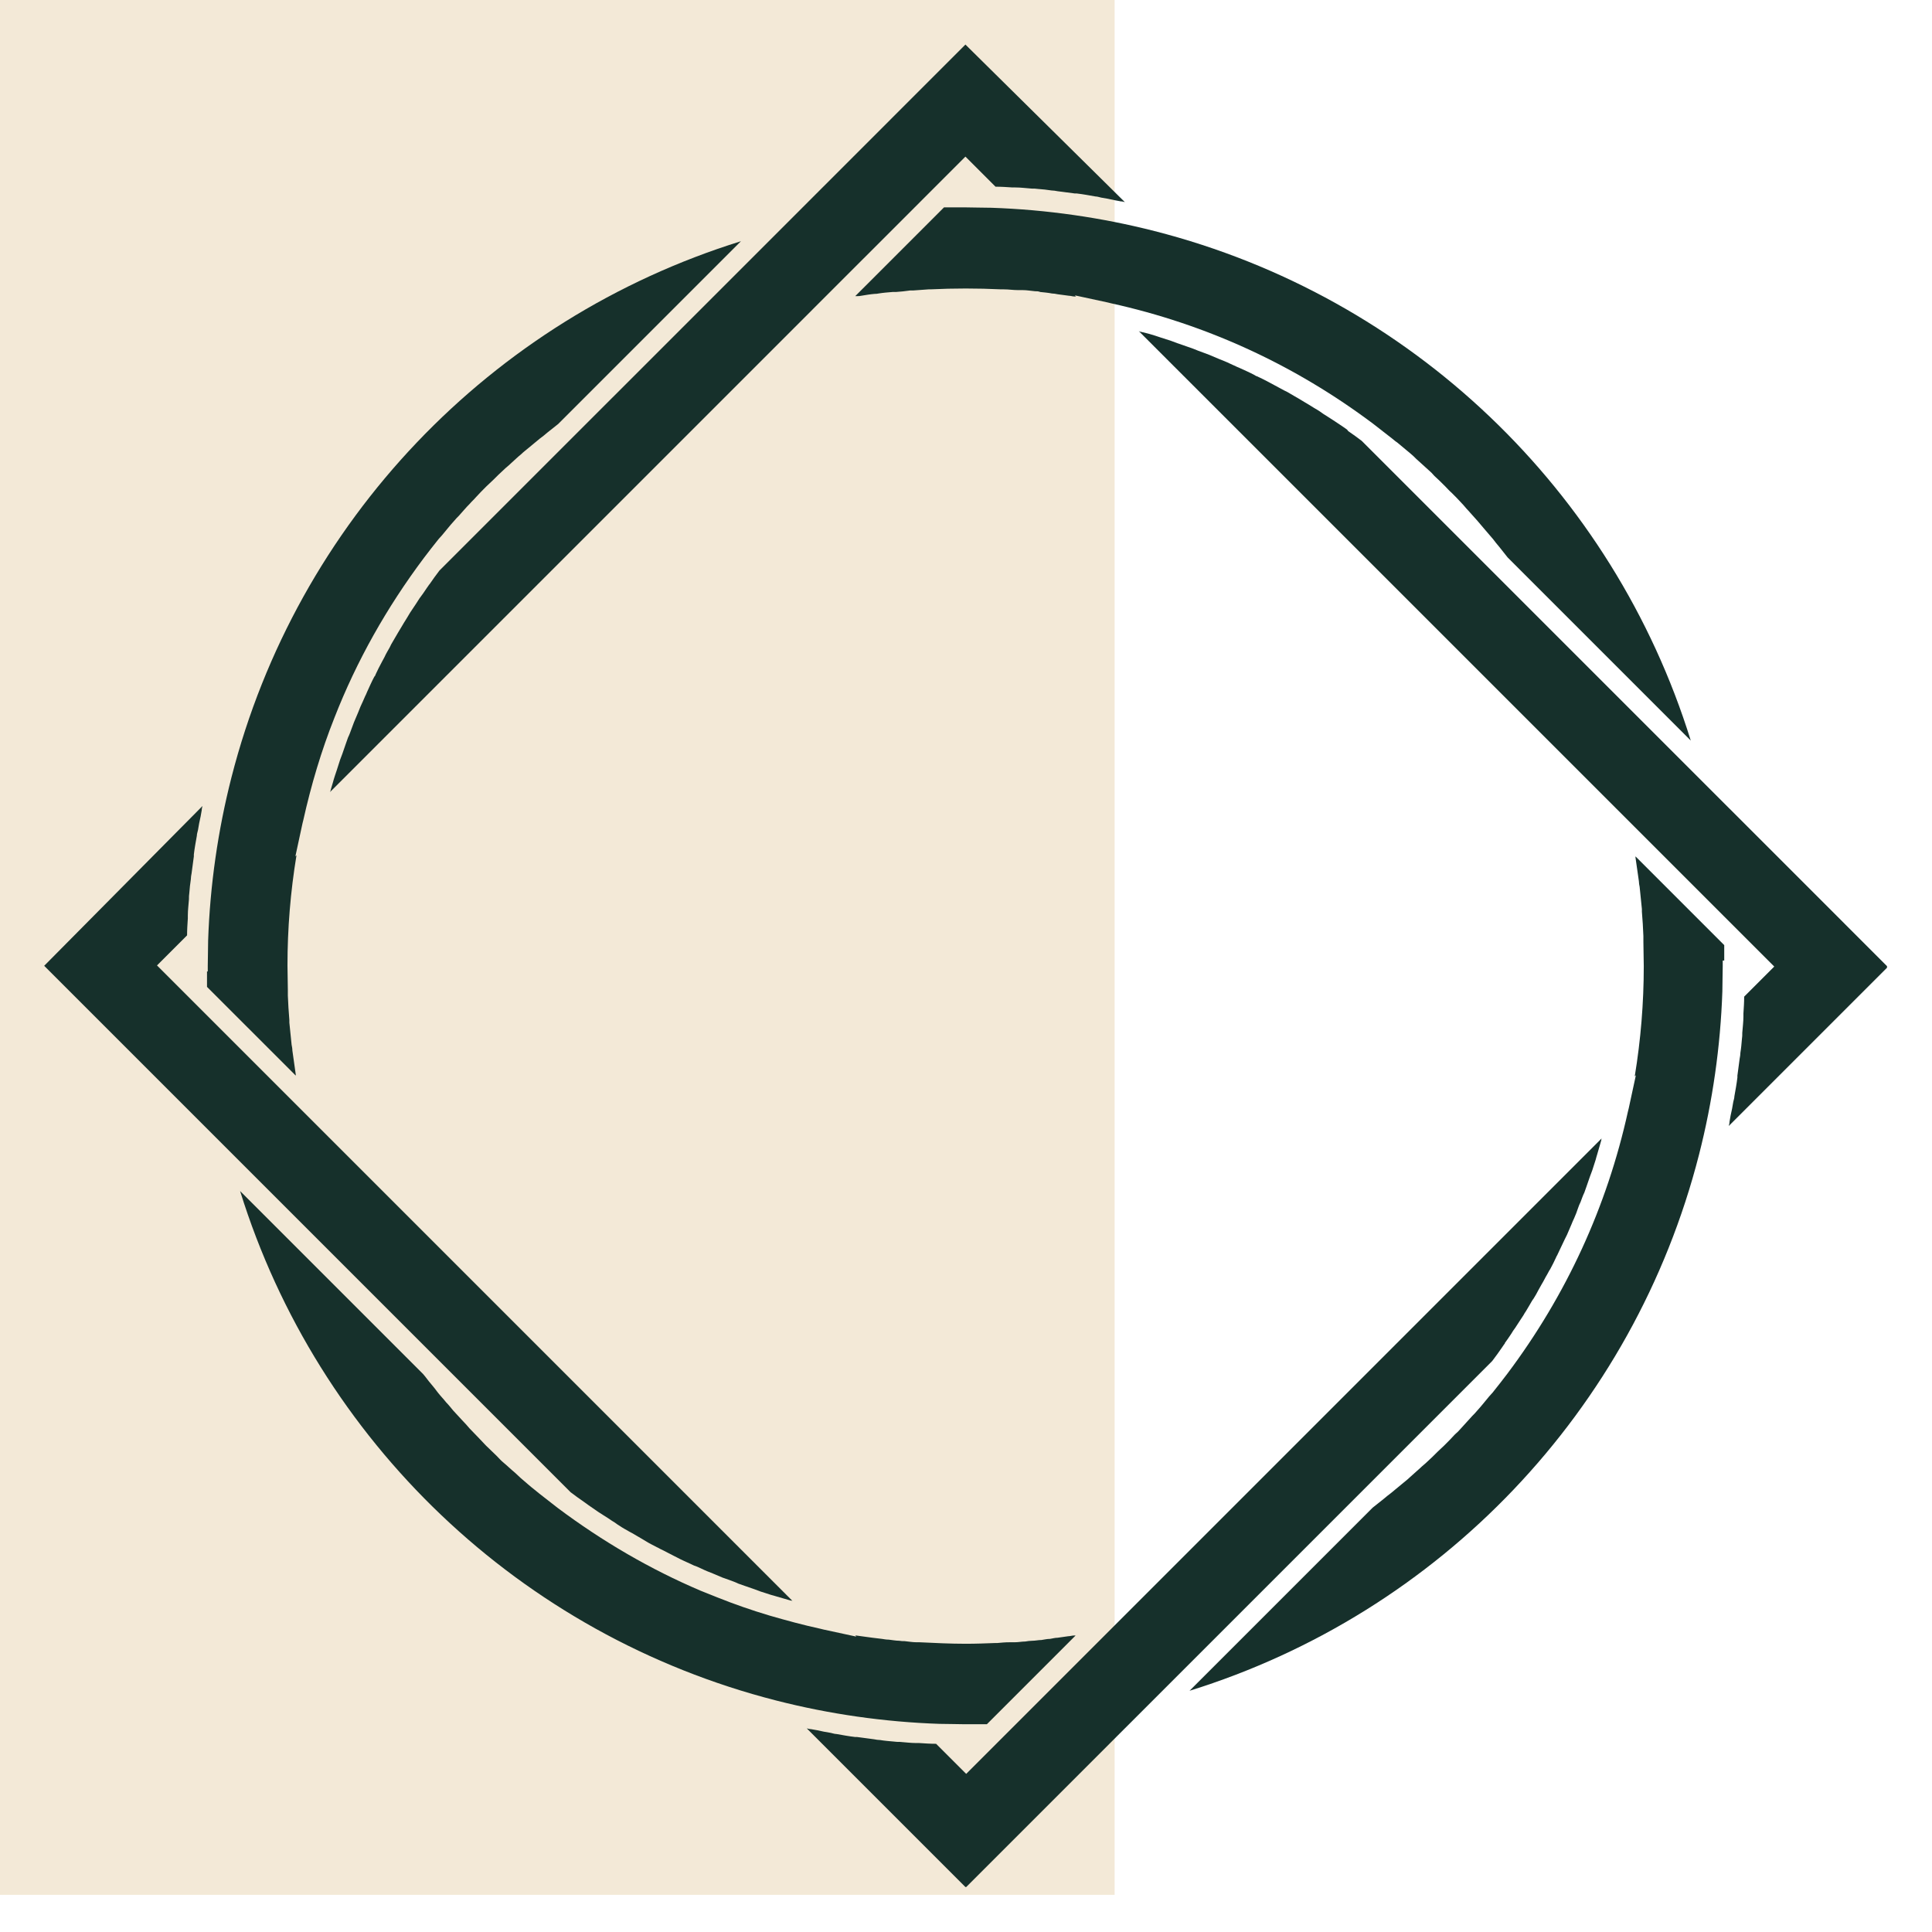
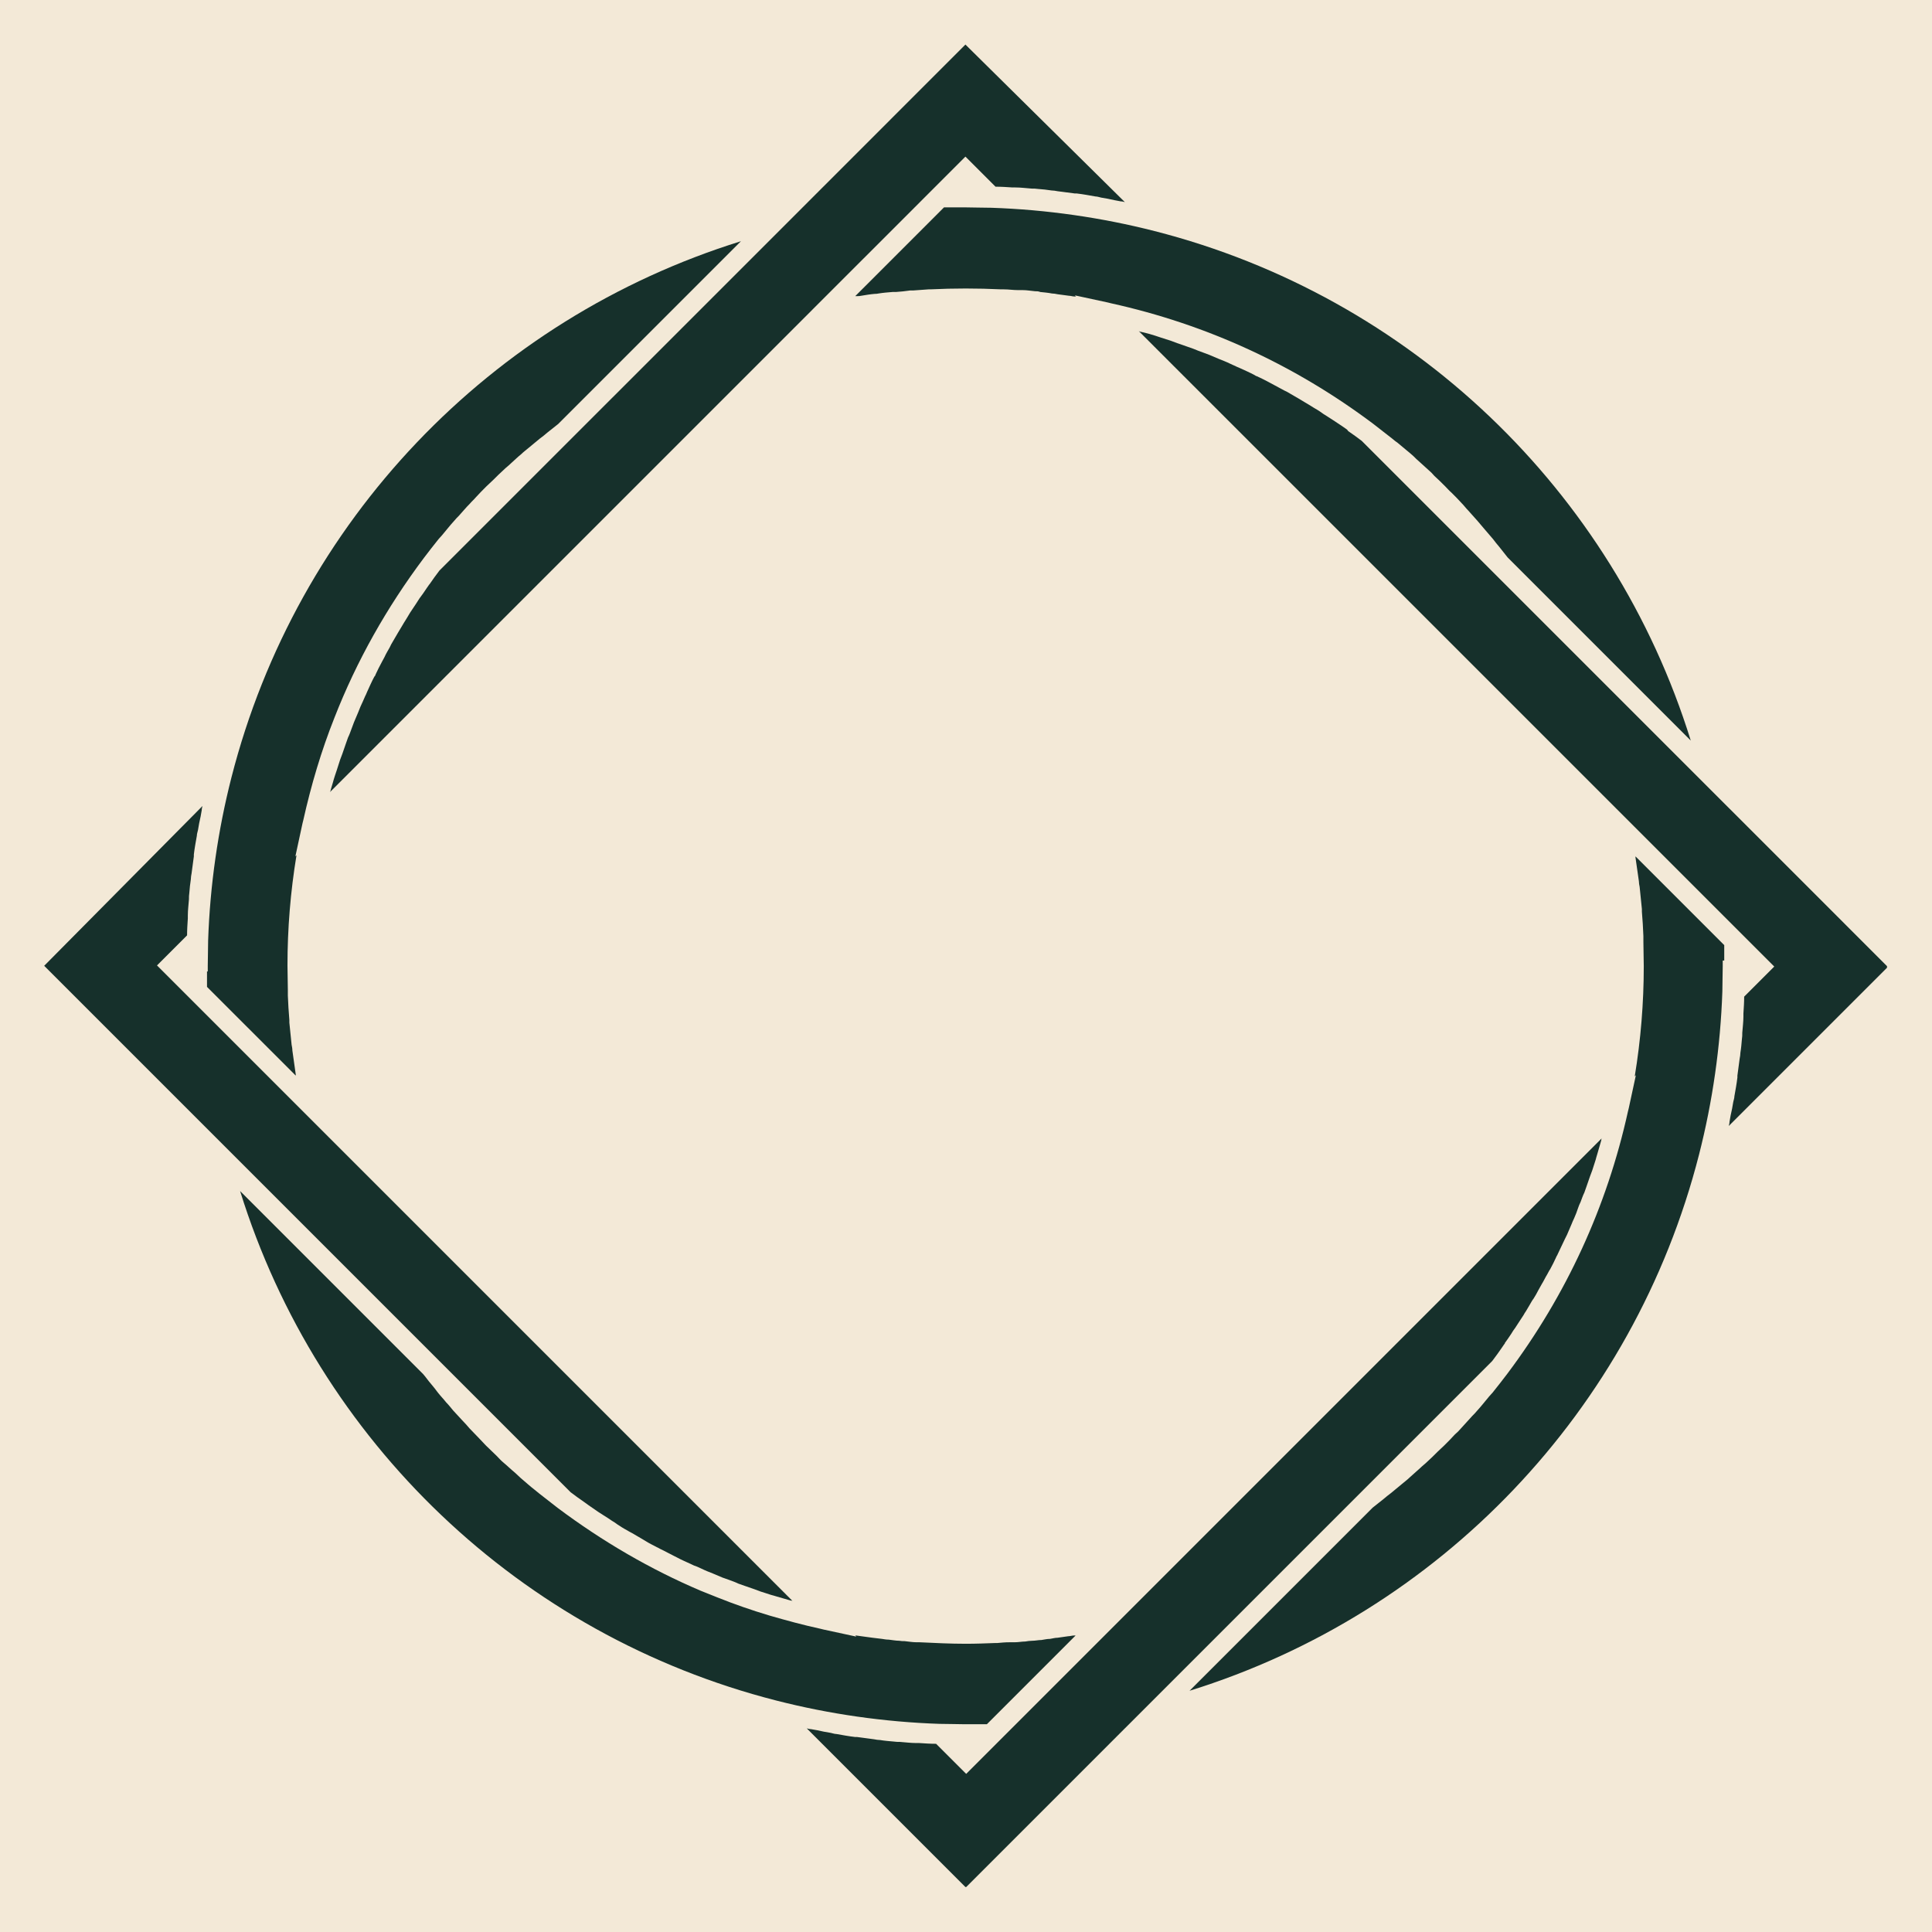
<svg xmlns="http://www.w3.org/2000/svg" zoomAndPan="magnify" viewBox="330 15 780 780" preserveAspectRatio="xMidYMid meet" version="1.0">
-   <rect width="100%" height="100%" fill="#F3E9D7" />
+   <rect x="330" y="15" width="780" height="780" fill="#F3E9D7" />
  <defs>
    <clipPath id="eecf277621">
      <path d="M 655 474 L 977 474 L 977 776.84 L 655 776.84 Z M 655 474 " clip-rule="nonzero" />
    </clipPath>
    <clipPath id="3f7b66c7f1">
      <path d="M 347.84 340 L 650 340 L 650 662 L 347.84 662 Z M 347.84 340 " clip-rule="nonzero" />
    </clipPath>
    <clipPath id="6be131a772">
      <path d="M 789 148 L 1091.84 148 L 1091.84 470 L 789 470 Z M 789 148 " clip-rule="nonzero" />
    </clipPath>
    <clipPath id="667fcd22bf">
      <path d="M 463 32.84 L 785 32.84 L 785 335 L 463 335 Z M 463 32.84 " clip-rule="nonzero" />
    </clipPath>
  </defs>
  <g clip-path="url(#eecf277621)">
    <path fill="#16302B" d="M 937.465 557.34 C 938.375 556.125 939.285 554.758 940.195 553.391 C 940.652 552.633 941.109 551.875 941.715 551.113 C 942.473 549.898 943.234 548.836 943.992 547.621 C 944.449 546.863 945.055 546.105 945.512 545.195 C 946.27 544.133 946.875 542.918 947.637 541.703 C 948.09 540.941 948.547 540.031 949.152 539.273 C 949.914 538.059 950.52 536.996 951.129 535.781 C 951.582 535.023 952.039 534.113 952.492 533.352 C 953.254 532.137 953.859 530.773 954.617 529.559 C 955.074 528.797 955.379 528.039 955.832 527.434 C 956.742 525.762 957.504 524.246 958.262 522.574 C 958.414 522.117 958.719 521.816 958.871 521.359 C 959.781 519.387 960.844 517.262 961.754 515.289 C 962.059 514.68 962.359 514.074 962.664 513.465 C 963.273 512.102 963.879 510.582 964.484 509.215 C 964.789 508.457 965.094 507.695 965.547 506.785 C 966.156 505.422 966.613 504.207 967.066 502.84 C 967.371 501.93 967.676 501.168 968.129 500.258 C 968.586 499.043 969.039 497.68 969.648 496.465 C 969.953 495.551 970.254 494.793 970.559 493.883 C 971.016 492.516 971.469 491.301 971.926 489.938 C 972.227 489.176 972.531 488.266 972.836 487.508 C 973.293 486.141 973.746 484.621 974.203 483.258 C 974.355 482.496 974.656 481.738 974.809 481.129 C 975.418 479.156 975.871 477.336 976.48 475.363 C 976.48 475.059 976.48 474.906 976.629 474.602 L 789.301 661.934 L 720.074 731.16 L 707.93 719.016 C 705.652 719.016 703.375 718.863 701.098 718.711 C 700.645 718.711 700.34 718.711 699.883 718.711 C 697.758 718.711 695.48 718.406 693.355 718.254 C 692.445 718.254 691.688 718.254 690.777 718.105 C 688.953 717.953 687.133 717.801 685.312 717.496 C 684.551 717.496 683.641 717.344 682.883 717.191 C 680.605 716.891 678.328 716.586 676.051 716.281 C 675.746 716.281 675.441 716.281 675.293 716.281 C 672.711 715.977 670.281 715.523 667.699 715.066 C 666.941 715.066 666.184 714.766 665.422 714.613 C 663.602 714.309 661.781 714.004 659.957 713.551 C 659.047 713.398 658.289 713.246 657.379 713.094 C 656.77 713.094 656.316 712.941 655.707 712.789 L 719.922 777.004 L 932.453 564.473 C 933.82 562.652 935.188 560.828 936.402 559.008 C 936.855 558.402 937.16 557.793 937.617 557.34 Z M 937.465 557.34 " fill-opacity="1" fill-rule="nonzero" />
  </g>
  <path fill="#16302B" d="M 725.844 711.121 C 725.996 711.121 726.148 711.121 726.301 711.121 C 726.754 711.121 727.363 711.121 727.816 711.121 C 727.969 711.121 728.121 711.121 728.426 711.121 L 764.25 675.293 C 764.098 675.293 763.797 675.293 763.645 675.293 C 762.883 675.293 761.973 675.598 761.215 675.598 C 759.848 675.75 758.332 676.051 756.965 676.203 C 755.902 676.203 754.992 676.508 753.93 676.66 C 752.715 676.66 751.5 676.965 750.438 677.117 C 749.223 677.117 748.008 677.418 746.793 677.418 C 745.883 677.418 744.82 677.57 743.91 677.723 C 742.543 677.723 741.176 678.027 739.656 678.027 C 738.898 678.027 738.293 678.027 737.531 678.027 C 735.863 678.027 734.191 678.18 732.676 678.328 C 732.371 678.328 732.066 678.328 731.914 678.328 C 727.969 678.48 723.871 678.633 719.922 678.633 C 713.699 678.633 707.477 678.328 701.25 678.027 C 700.797 678.027 700.492 678.027 700.035 678.027 C 698.367 678.027 696.848 677.723 695.18 677.57 C 694.418 677.57 693.812 677.57 693.055 677.418 C 691.688 677.418 690.168 677.117 688.801 676.965 C 687.891 676.965 686.98 676.812 686.07 676.66 C 684.855 676.508 683.488 676.355 682.273 676.203 C 681.211 676.055 679.996 675.902 678.934 675.75 C 677.871 675.598 676.809 675.445 675.594 675.293 C 675.594 675.293 675.293 675.293 675.293 675.293 L 675.746 675.75 L 662.387 672.863 L 661.172 672.562 C 654.191 671.043 647.512 669.223 640.68 667.246 C 633.543 665.121 626.562 662.695 619.73 659.961 C 612.898 657.23 615.176 658.141 612.898 657.23 C 592.555 648.574 573.277 637.34 555.211 623.832 C 552.629 621.855 550.203 619.883 547.621 617.91 C 547.012 617.453 546.559 617 545.949 616.543 C 543.977 615.027 542.156 613.355 540.184 611.688 C 539.422 610.926 538.664 610.32 537.906 609.562 C 536.234 608.195 534.715 606.676 533.047 605.309 C 532.137 604.551 531.379 603.641 530.465 602.73 C 529.102 601.363 527.582 599.996 526.215 598.629 C 525.305 597.719 524.395 596.656 523.484 595.746 C 522.117 594.379 520.902 593.012 519.535 591.648 C 518.625 590.586 517.715 589.523 516.652 588.461 C 515.438 587.094 514.223 585.879 513.008 584.512 C 512.098 583.449 511.188 582.234 510.125 581.172 C 509.062 579.805 507.848 578.59 506.785 577.227 C 505.875 576.012 504.961 574.797 503.898 573.582 C 502.836 572.367 501.926 571 500.863 569.785 L 426.934 495.855 C 458.355 596.961 540.031 675.141 643.41 701.555 C 664.816 707.023 686.98 710.211 709.297 710.969 C 713.242 710.969 716.43 711.121 719.469 711.121 C 722.504 711.121 723.414 711.121 725.539 711.121 Z M 725.844 711.121 " fill-opacity="1" fill-rule="nonzero" />
  <path fill="#16302B" d="M 413.574 407.199 C 413.574 407.352 413.574 407.656 413.574 407.809 C 413.574 408.414 413.574 408.871 413.574 409.477 C 413.574 409.781 413.574 410.086 413.574 410.234 C 413.574 410.844 413.574 411.301 413.574 411.906 C 413.574 412.211 413.574 412.512 413.574 412.664 C 413.574 412.969 413.574 413.121 413.574 413.426 L 449.402 449.25 C 449.402 449.098 449.402 448.949 449.402 448.797 C 448.945 445.609 448.488 442.418 448.035 439.078 C 448.035 438.32 447.883 437.562 447.73 436.801 C 447.426 433.766 447.125 430.73 446.82 427.848 C 446.82 427.543 446.82 427.238 446.82 426.785 C 446.516 423.445 446.363 420.254 446.211 416.914 C 446.211 416.156 446.211 415.398 446.211 414.641 C 446.211 411.301 446.062 407.961 446.062 404.77 C 446.062 389.895 447.273 375.016 449.703 360.293 L 449.25 360.746 L 452.133 347.387 L 452.438 346.172 C 455.625 331.902 459.723 318.09 465.035 304.73 C 473.992 281.805 486.137 260.25 501.168 240.211 C 503.141 237.629 505.113 235.051 507.086 232.621 C 507.543 232.164 508 231.559 508.453 231.102 C 510.125 229.129 511.641 227.156 513.312 225.332 C 513.918 224.574 514.68 223.816 515.285 223.207 C 516.805 221.539 518.168 219.867 519.688 218.352 C 520.445 217.441 521.359 216.68 522.117 215.77 C 523.484 214.25 524.848 212.887 526.367 211.367 C 527.277 210.457 528.188 209.699 529.102 208.785 C 530.465 207.422 531.832 206.055 533.352 204.688 C 534.262 203.777 535.324 203.02 536.234 202.105 C 537.602 200.891 538.969 199.527 540.484 198.312 C 541.395 197.402 542.457 196.641 543.523 195.73 C 545.039 194.516 546.406 193.301 547.926 192.086 C 548.988 191.328 549.898 190.57 550.961 189.66 C 552.477 188.445 553.844 187.383 555.363 186.168 L 596.957 144.57 L 629.141 112.387 C 528.039 143.812 449.855 225.484 423.441 328.867 C 417.977 350.273 414.789 372.438 414.027 394.75 C 414.027 398.699 413.879 401.887 413.879 404.922 C 413.879 407.961 413.879 406.441 413.879 407.199 Z M 413.574 407.199 " fill-opacity="1" fill-rule="nonzero" />
  <path fill="#16302B" d="M 713.699 98.727 C 713.547 98.727 713.395 98.727 713.242 98.727 C 712.789 98.727 712.18 98.727 711.727 98.727 C 711.574 98.727 711.422 98.727 711.117 98.727 L 675.293 134.551 C 675.594 134.551 675.898 134.551 676.203 134.551 C 676.656 134.551 677.113 134.551 677.719 134.402 C 679.543 134.098 681.363 133.793 683.184 133.641 C 683.641 133.641 684.098 133.641 684.703 133.488 C 686.523 133.188 688.5 133.035 690.32 132.883 C 690.777 132.883 691.23 132.883 691.688 132.883 C 693.66 132.73 695.48 132.578 697.457 132.273 C 697.91 132.273 698.215 132.273 698.668 132.273 C 700.797 132.125 702.77 131.973 704.895 131.82 C 705.199 131.82 705.348 131.82 705.652 131.82 C 715.066 131.363 724.629 131.363 734.191 131.82 C 734.496 131.82 734.953 131.82 735.254 131.82 C 737.23 131.82 739.051 132.125 741.023 132.125 C 741.633 132.125 742.238 132.125 742.848 132.125 C 744.516 132.125 746.188 132.426 747.855 132.578 C 748.613 132.578 749.223 132.578 749.98 132.883 C 751.5 133.035 753.168 133.188 754.688 133.488 C 755.445 133.488 756.207 133.641 756.965 133.793 C 758.48 133.945 760 134.25 761.52 134.402 C 762.277 134.402 763.035 134.703 763.797 134.703 C 763.949 134.703 764.098 134.703 764.402 134.703 L 763.949 134.25 L 777.305 137.133 L 778.52 137.438 C 817.082 145.938 852.754 162.332 884.484 186.168 C 887.062 188.141 889.492 190.113 892.074 192.086 C 892.68 192.543 893.289 193.148 894.047 193.605 C 895.867 195.125 897.691 196.641 899.512 198.16 C 900.27 198.766 901.031 199.527 901.789 200.285 C 903.461 201.805 904.977 203.168 906.648 204.688 C 907.559 205.445 908.316 206.207 909.074 207.117 C 910.594 208.484 912.113 210 913.48 211.367 C 914.391 212.277 915.148 213.188 916.059 213.949 C 917.426 215.312 918.793 216.68 920.156 218.199 C 921.07 219.109 921.828 220.172 922.738 221.082 C 923.953 222.449 925.32 223.969 926.535 225.332 C 927.445 226.395 928.203 227.309 929.113 228.371 C 930.328 229.734 931.543 231.254 932.758 232.621 C 933.516 233.684 934.43 234.746 935.188 235.656 C 936.402 237.176 937.465 238.539 938.68 240.059 L 1012.609 313.988 C 981.184 212.887 899.512 134.703 796.129 108.289 C 774.727 102.824 752.562 99.637 730.246 98.879 C 726.301 98.879 723.109 98.727 720.074 98.727 C 717.039 98.727 716.129 98.727 714.004 98.727 Z M 713.699 98.727 " fill-opacity="1" fill-rule="nonzero" />
  <path fill="#16302B" d="M 1026.121 402.797 C 1026.121 402.645 1026.121 402.344 1026.121 402.191 C 1026.121 401.582 1026.121 401.129 1026.121 400.52 C 1026.121 400.219 1026.121 399.914 1026.121 399.762 C 1026.121 399.152 1026.121 398.699 1026.121 398.09 C 1026.121 397.789 1026.121 397.484 1026.121 397.332 C 1026.121 397.027 1026.121 396.879 1026.121 396.574 L 990.293 360.746 C 990.293 360.898 990.293 361.051 990.293 361.203 C 990.75 364.391 991.203 367.578 991.66 370.766 C 991.66 371.523 991.812 372.285 991.965 373.043 C 992.266 376.078 992.57 379.117 992.875 382 C 992.875 382.305 992.875 382.605 992.875 383.062 C 993.18 386.402 993.328 389.59 993.48 392.93 C 993.48 393.688 993.48 394.449 993.48 395.207 C 993.48 398.547 993.633 401.887 993.633 405.074 C 993.633 419.953 992.418 434.828 989.988 449.555 L 990.445 449.098 L 987.562 462.457 L 987.258 463.672 C 978.758 502.23 962.359 537.906 938.527 569.637 C 936.555 572.215 934.578 574.797 932.605 577.227 C 932.152 577.68 931.695 578.289 931.238 578.742 C 929.57 580.719 928.051 582.691 926.383 584.512 C 925.773 585.27 925.168 585.879 924.41 586.637 C 922.891 588.309 921.371 589.977 919.855 591.648 C 919.094 592.559 918.336 593.316 917.426 594.074 C 916.059 595.594 914.543 597.113 913.176 598.48 C 912.266 599.391 911.352 600.148 910.441 601.059 C 909.074 602.426 907.711 603.793 906.191 605.156 C 905.281 606.07 904.219 606.828 903.309 607.738 C 901.941 608.953 900.422 610.32 899.059 611.535 C 898.145 612.445 897.082 613.203 896.02 614.113 C 894.504 615.328 893.137 616.543 891.617 617.758 C 890.555 618.516 889.492 619.43 888.582 620.188 C 887.062 621.402 885.699 622.465 884.18 623.68 L 810.25 697.609 C 911.352 666.184 989.535 584.512 1015.949 481.129 C 1021.414 459.727 1024.602 437.562 1025.363 415.246 C 1025.363 411.301 1025.512 408.109 1025.512 405.074 C 1025.512 402.039 1025.512 403.559 1025.512 402.797 Z M 1026.121 402.797 " fill-opacity="1" fill-rule="nonzero" />
  <g clip-path="url(#3f7b66c7f1)">
    <path fill="#16302B" d="M 567.508 622.617 C 568.875 623.527 570.09 624.438 571.453 625.348 C 572.215 625.805 572.82 626.258 573.578 626.715 C 574.793 627.473 576.008 628.234 577.07 628.992 C 577.832 629.449 578.59 629.902 579.348 630.512 C 580.562 631.27 581.625 632.027 582.84 632.637 C 583.598 633.09 584.359 633.547 585.27 634 C 586.484 634.762 587.699 635.367 588.914 636.129 C 589.672 636.582 590.43 637.039 591.188 637.492 C 592.402 638.254 593.77 638.859 595.137 639.617 C 595.895 639.922 596.504 640.379 597.262 640.68 C 598.934 641.594 600.602 642.352 602.27 643.262 C 602.574 643.414 602.879 643.566 603.184 643.719 C 605.156 644.781 607.281 645.691 609.254 646.602 C 609.863 646.906 610.469 647.207 611.078 647.359 C 612.594 647.969 613.961 648.727 615.48 649.336 C 616.238 649.637 616.996 649.941 617.758 650.246 C 619.121 650.852 620.336 651.309 621.703 651.914 C 622.613 652.219 623.371 652.523 624.285 652.824 C 625.5 653.281 626.863 653.738 628.078 654.344 C 628.988 654.648 629.75 654.953 630.66 655.254 C 632.027 655.711 633.242 656.164 634.605 656.621 C 635.367 656.926 636.277 657.227 637.035 657.531 C 638.402 657.988 639.922 658.441 641.285 658.898 C 642.047 659.051 642.805 659.355 643.41 659.504 C 645.387 660.113 647.207 660.566 649.18 661.176 C 649.484 661.176 649.637 661.176 649.938 661.328 L 462.609 473.996 L 393.383 404.77 L 405.527 392.625 C 405.527 390.348 405.68 388.07 405.832 385.797 C 405.832 385.34 405.832 385.035 405.832 384.582 C 405.832 382.457 406.137 380.18 406.285 378.055 C 406.285 377.141 406.285 376.383 406.438 375.473 C 406.59 373.648 406.742 371.828 407.047 370.008 C 407.047 369.246 407.199 368.336 407.348 367.578 C 407.652 365.301 407.957 363.023 408.262 360.746 C 408.262 360.441 408.262 360.141 408.262 359.988 C 408.562 357.406 409.02 354.977 409.477 352.398 C 409.477 351.637 409.777 350.879 409.93 350.121 C 410.234 348.297 410.539 346.477 410.992 344.656 C 411.145 343.742 411.297 342.984 411.449 342.074 C 411.449 341.469 411.602 341.012 411.754 340.402 L 347.84 404.922 L 560.371 617.453 C 562.195 618.82 564.016 620.188 565.836 621.402 C 566.445 621.855 566.898 622.16 567.508 622.617 Z M 567.508 622.617 " fill-opacity="1" fill-rule="nonzero" />
  </g>
  <g clip-path="url(#6be131a772)">
    <path fill="#16302B" d="M 873.855 188.445 C 873.402 188.141 872.793 187.684 872.34 187.383 C 870.973 186.473 869.605 185.559 868.238 184.648 C 867.48 184.195 866.875 183.738 866.113 183.281 C 864.898 182.523 863.684 181.766 862.473 180.855 C 861.711 180.398 860.953 179.941 860.195 179.488 C 858.98 178.727 857.766 177.969 856.703 177.363 C 855.941 176.906 855.184 176.453 854.426 175.996 C 853.211 175.238 851.996 174.629 850.781 173.871 C 850.023 173.414 849.262 172.961 848.504 172.656 C 847.137 171.898 845.926 171.289 844.559 170.531 C 843.949 170.227 843.191 169.773 842.586 169.469 C 840.914 168.559 839.094 167.645 837.422 166.887 C 837.117 166.887 836.816 166.582 836.512 166.434 C 834.539 165.371 832.414 164.457 830.438 163.547 C 829.832 163.242 829.227 163.094 828.77 162.789 C 827.25 162.18 825.887 161.422 824.367 160.816 C 823.609 160.512 822.848 160.207 822.09 159.902 C 820.723 159.297 819.508 158.84 818.145 158.234 C 817.383 157.93 816.473 157.629 815.715 157.324 C 814.5 156.867 813.133 156.414 811.766 155.805 C 810.855 155.5 810.098 155.199 809.188 154.895 C 807.82 154.438 806.605 153.984 805.238 153.527 C 804.48 153.227 803.57 152.922 802.809 152.617 C 801.445 152.16 799.926 151.707 798.559 151.25 C 797.801 150.949 797.043 150.797 796.281 150.492 C 794.461 149.887 792.641 149.43 790.664 148.973 C 790.363 148.973 790.059 148.82 789.754 148.672 L 977.086 336 C 977.086 336 989.688 348.602 989.688 348.602 L 1025.816 384.734 C 1025.816 384.734 1046.312 405.227 1046.312 405.227 L 1034.168 417.371 C 1034.168 419.648 1034.016 421.926 1033.863 424.203 C 1033.863 424.656 1033.863 424.961 1033.863 425.418 C 1033.863 427.543 1033.559 429.82 1033.406 431.945 C 1033.406 432.855 1033.406 433.613 1033.254 434.527 C 1033.102 436.348 1032.953 438.168 1032.648 439.992 C 1032.648 440.75 1032.496 441.66 1032.344 442.418 C 1032.039 444.695 1031.738 446.973 1031.434 449.25 C 1031.434 449.555 1031.434 449.859 1031.434 450.012 C 1031.129 452.59 1030.676 455.02 1030.219 457.602 C 1030.219 458.359 1029.914 459.117 1029.766 459.879 C 1029.461 461.699 1029.156 463.52 1028.699 465.344 C 1028.551 466.254 1028.398 467.012 1028.246 467.922 C 1028.246 468.531 1028.094 468.984 1027.941 469.594 L 1092.156 405.379 L 1028.398 341.617 C 1028.398 341.617 1027.941 341.164 1027.941 341.164 L 879.777 193 C 877.957 191.633 876.133 190.266 874.312 189.051 Z M 873.855 188.445 " fill-opacity="1" fill-rule="nonzero" />
  </g>
  <g clip-path="url(#667fcd22bf)">
    <path fill="#16302B" d="M 503.293 250.988 C 502.988 251.445 502.535 252.051 502.23 252.508 C 501.32 253.875 500.406 255.238 499.344 256.605 C 498.891 257.363 498.434 257.973 497.98 258.73 C 497.219 259.945 496.309 261.16 495.551 262.375 C 495.094 263.133 494.641 263.895 494.184 264.652 C 493.426 265.867 492.664 267.082 492.059 268.145 C 491.602 268.902 491.148 269.66 490.691 270.422 C 489.934 271.637 489.324 272.852 488.566 274.062 C 488.113 274.824 487.656 275.582 487.352 276.34 C 486.594 277.707 485.836 278.922 485.227 280.289 C 484.922 280.895 484.469 281.656 484.164 282.262 C 483.254 283.934 482.344 285.754 481.582 287.422 C 481.582 287.727 481.281 288.031 481.129 288.184 C 480.066 290.156 479.156 292.281 478.242 294.254 C 477.941 294.863 477.789 295.469 477.484 295.926 C 476.879 297.441 476.117 298.961 475.512 300.328 C 475.207 301.086 474.902 301.844 474.602 302.605 C 473.992 303.969 473.539 305.184 472.93 306.551 C 472.629 307.309 472.324 308.223 472.02 308.98 C 471.562 310.195 471.109 311.562 470.5 312.773 C 470.199 313.688 469.895 314.445 469.59 315.355 C 469.137 316.723 468.68 317.938 468.227 319.305 C 467.922 320.062 467.617 320.973 467.312 321.73 C 466.859 323.098 466.402 324.617 465.949 325.984 C 465.645 326.742 465.492 327.5 465.188 328.258 C 464.582 330.082 464.125 332.055 463.52 333.875 C 463.52 334.18 463.367 334.484 463.215 334.789 L 650.547 147.457 C 650.547 147.457 663.148 134.855 663.148 134.855 L 699.277 98.727 L 719.77 78.23 L 731.914 90.375 C 734.191 90.375 736.469 90.527 738.746 90.68 C 739.203 90.68 739.508 90.68 739.961 90.68 C 742.086 90.68 744.363 90.984 746.488 91.137 C 747.398 91.137 748.16 91.137 749.07 91.285 C 750.891 91.438 752.715 91.59 754.535 91.895 C 755.293 91.895 756.207 92.047 756.965 92.199 C 759.242 92.5 761.52 92.805 763.949 93.109 C 764.25 93.109 764.402 93.109 764.707 93.109 C 767.289 93.414 769.715 93.867 772.297 94.324 C 773.055 94.324 773.816 94.625 774.574 94.777 C 776.395 95.082 778.219 95.387 780.039 95.84 C 780.797 95.992 781.707 96.145 782.469 96.297 C 783.074 96.297 783.531 96.449 784.137 96.602 L 719.77 32.992 L 656.012 96.754 C 656.012 96.754 653.887 98.879 653.887 98.879 L 507.391 245.371 C 506.023 247.195 504.66 249.016 503.445 250.836 Z M 503.293 250.988 " fill-opacity="1" fill-rule="nonzero" />
  </g>
</svg>
